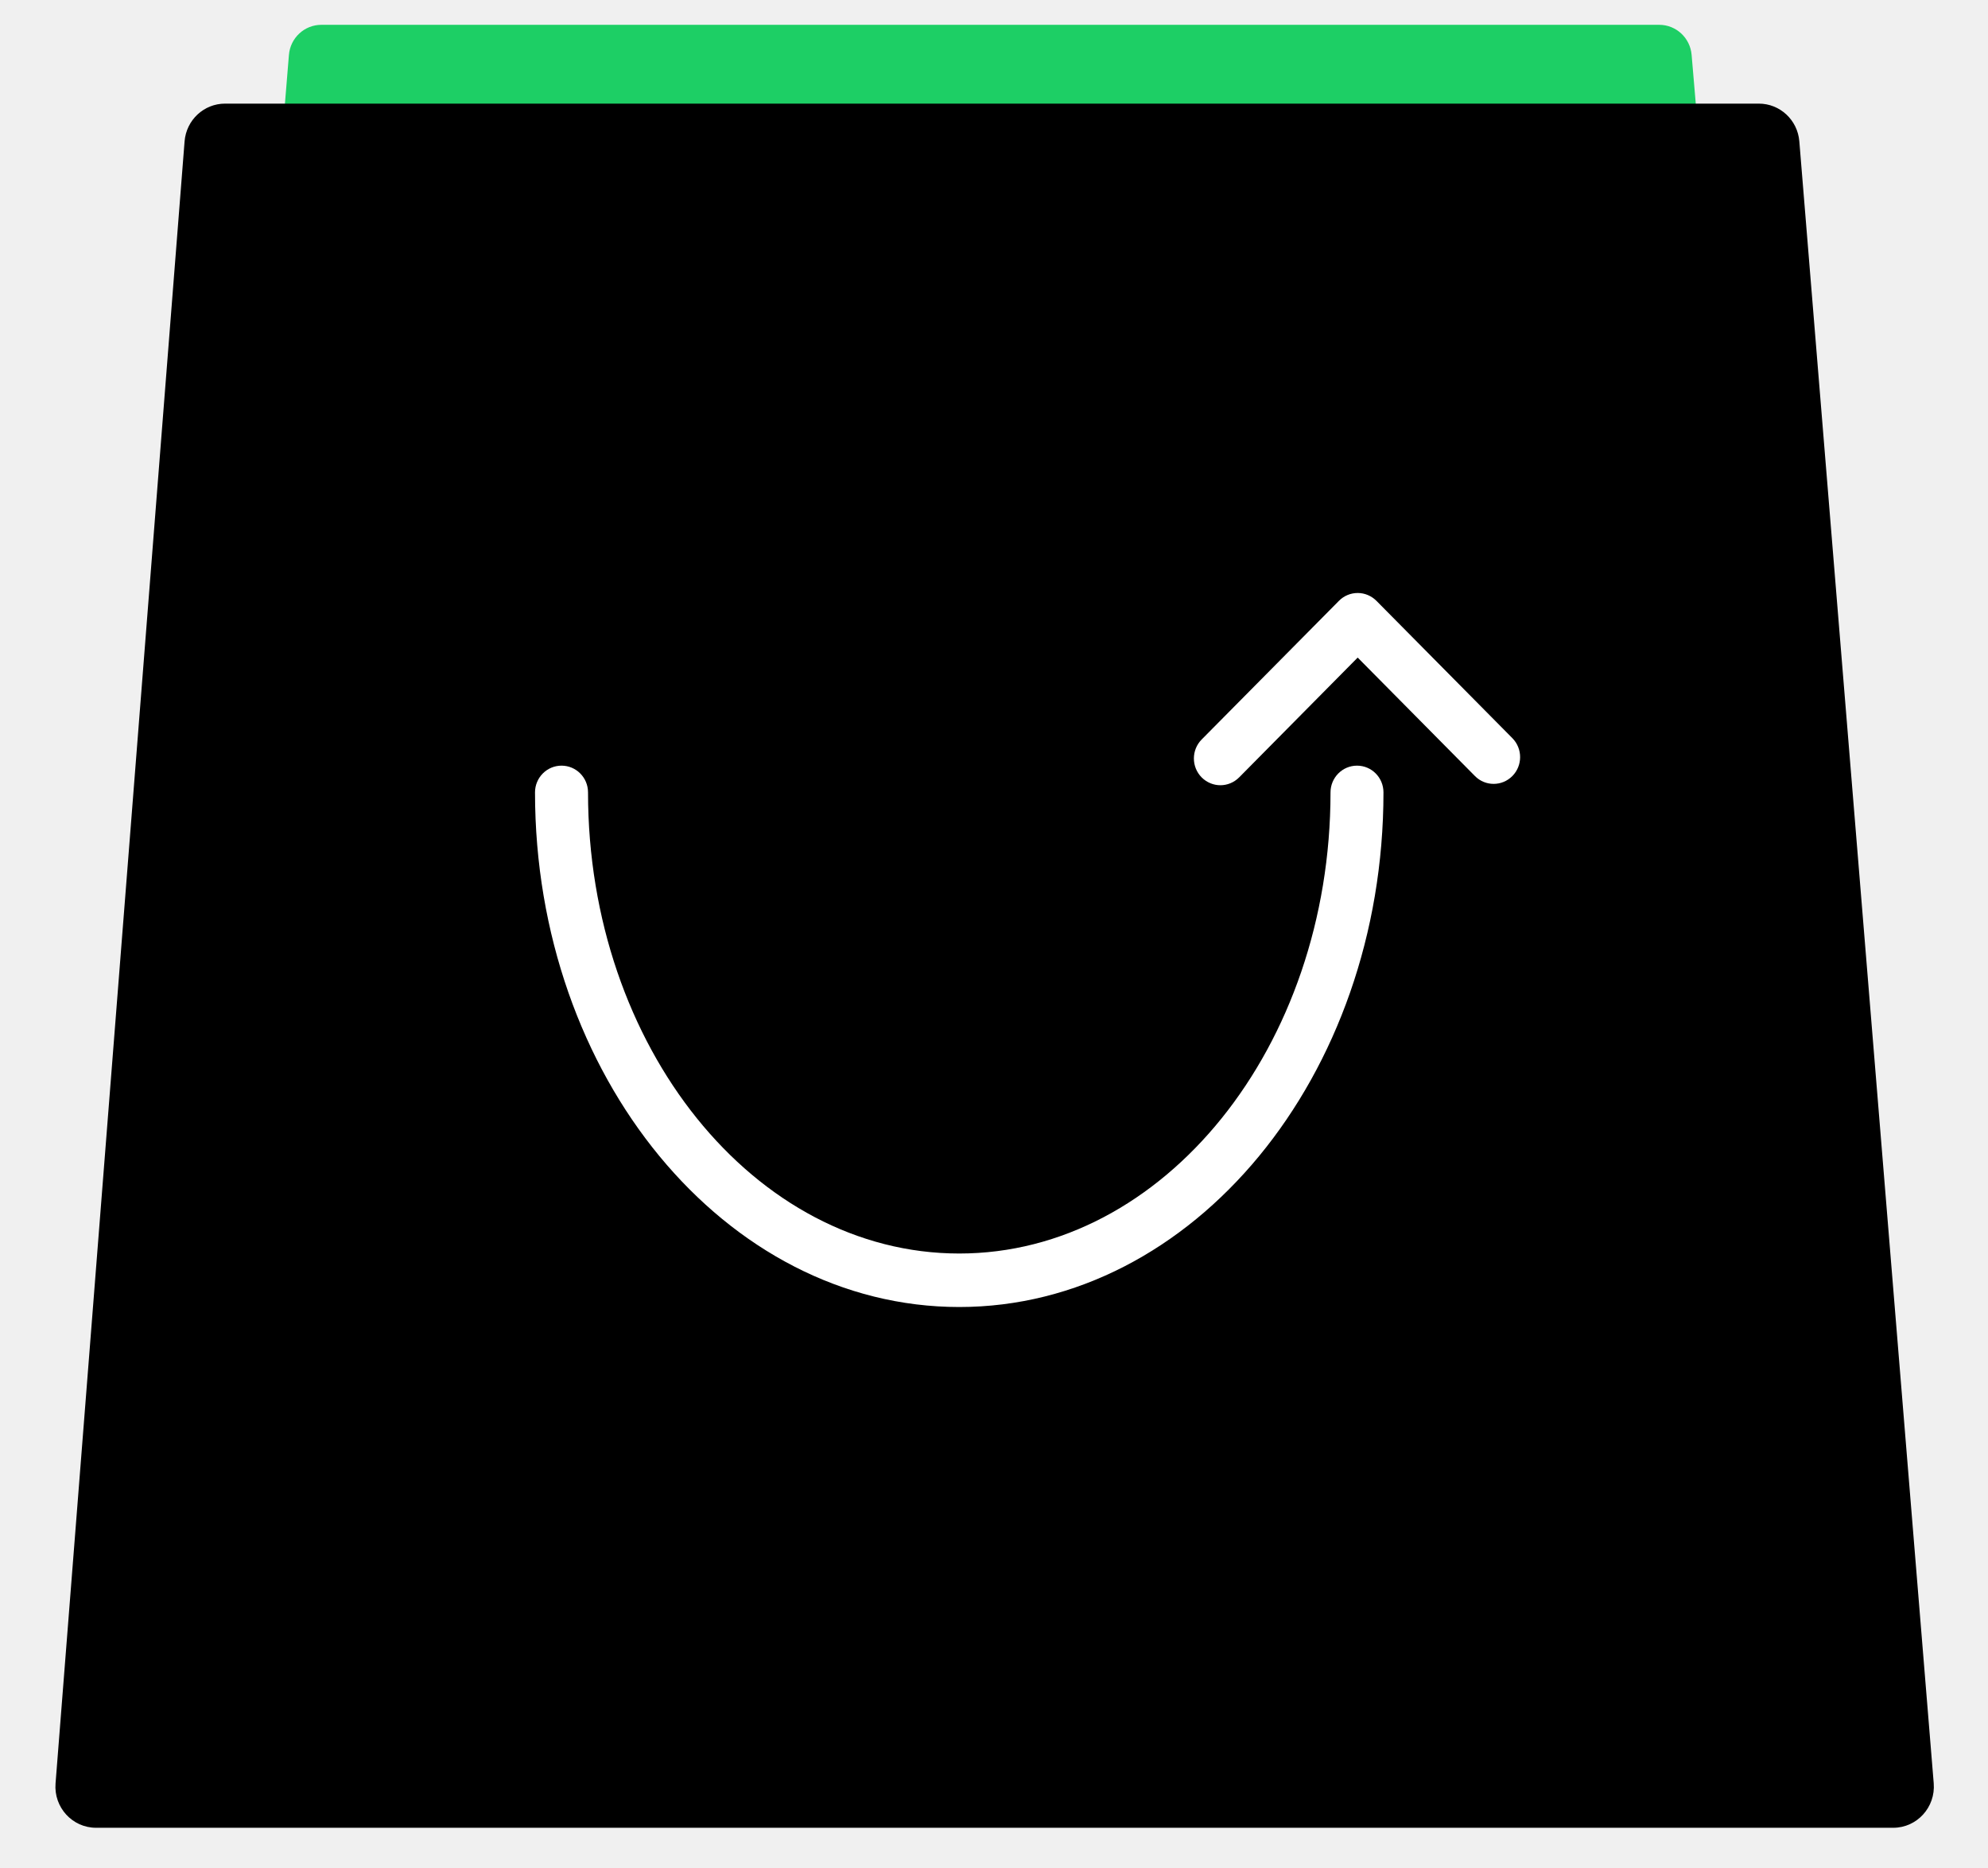
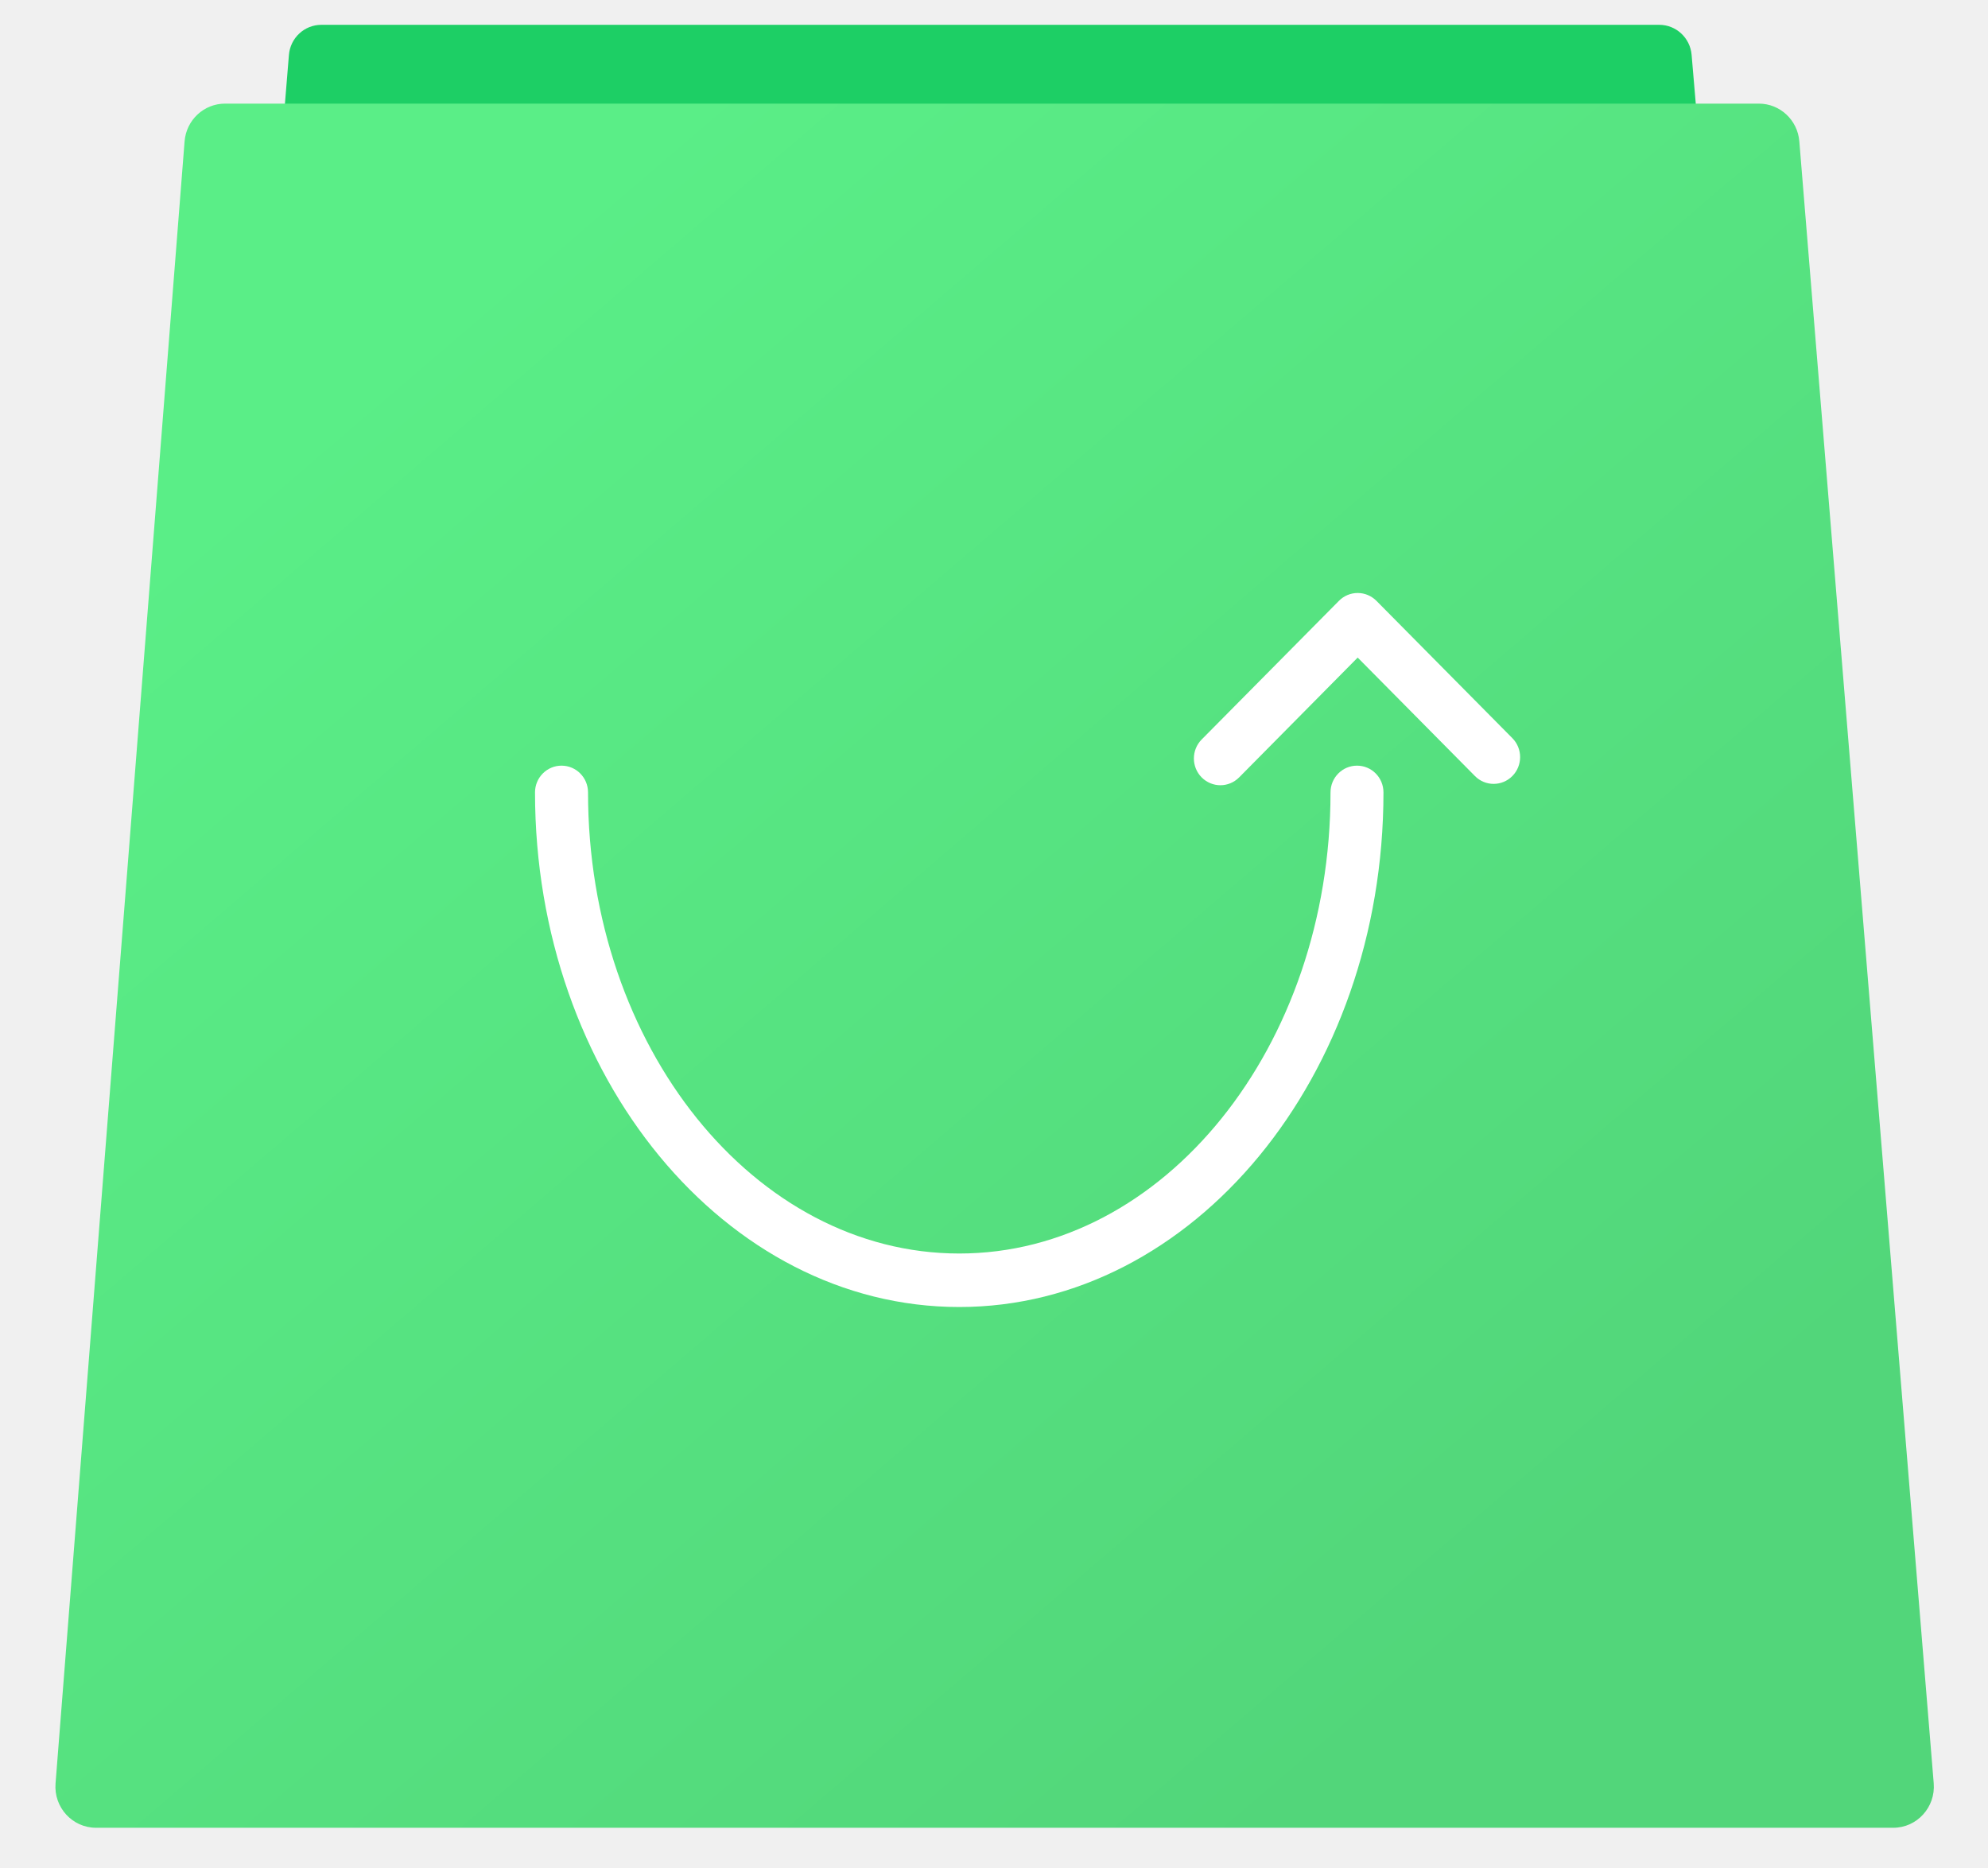
<svg xmlns="http://www.w3.org/2000/svg" width="33" height="31" viewBox="0 0 33 31" fill="none">
  <path d="M30.022 23.665C30.049 23.983 29.801 24.257 29.485 24.257H3.469C3.154 24.257 2.906 23.984 2.932 23.666L4.796 0.912C4.819 0.63 5.053 0.412 5.334 0.412H27.543C27.823 0.412 28.056 0.629 28.08 0.91L30.022 23.665Z" fill="#1DCF65" />
  <path d="M32.099 29.601C32.131 29.998 31.821 30.339 31.427 30.339H1.594C1.201 30.339 0.891 30 0.922 29.604L3.064 2.347C3.092 1.993 3.384 1.72 3.736 1.72H29.196C29.547 1.72 29.839 1.992 29.868 2.345L32.099 29.601Z" fill="url(#paint0_linear_150_362)" />
  <path d="M15.923 21.695C12.04 21.695 8.881 17.863 8.881 13.153C8.881 12.908 9.078 12.709 9.321 12.709C9.564 12.709 9.761 12.907 9.761 13.153C9.761 17.373 12.525 20.807 15.923 20.807C19.321 20.807 22.086 17.373 22.086 13.153C22.086 12.908 22.283 12.709 22.526 12.709C22.769 12.709 22.965 12.907 22.965 13.153C22.965 17.863 19.806 21.695 15.923 21.695Z" fill="white" />
  <path d="M20.258 13.034C20.146 13.034 20.033 12.99 19.947 12.904C19.775 12.73 19.775 12.449 19.947 12.275L22.226 9.973C22.308 9.89 22.42 9.843 22.537 9.843C22.654 9.843 22.765 9.89 22.848 9.973L25.105 12.253C25.276 12.426 25.276 12.708 25.105 12.881C24.933 13.055 24.654 13.055 24.483 12.881L22.537 10.915L20.569 12.904C20.483 12.99 20.371 13.034 20.258 13.034Z" fill="white" />
  <defs>
    <linearGradient id="paint0_linear_150_362" x1="25.873" y1="26.334" x2="7.513" y2="4.901" gradientUnits="userSpaceOnUse">
-       <stop stopColor="#52D67A" />
-       <stop offset="1" stopColor="#5AEE87" />
+       <stop stop-color="#52D67A" />
+       <stop offset="1" stop-color="#5AEE87" />
    </linearGradient>
  </defs>
</svg>
